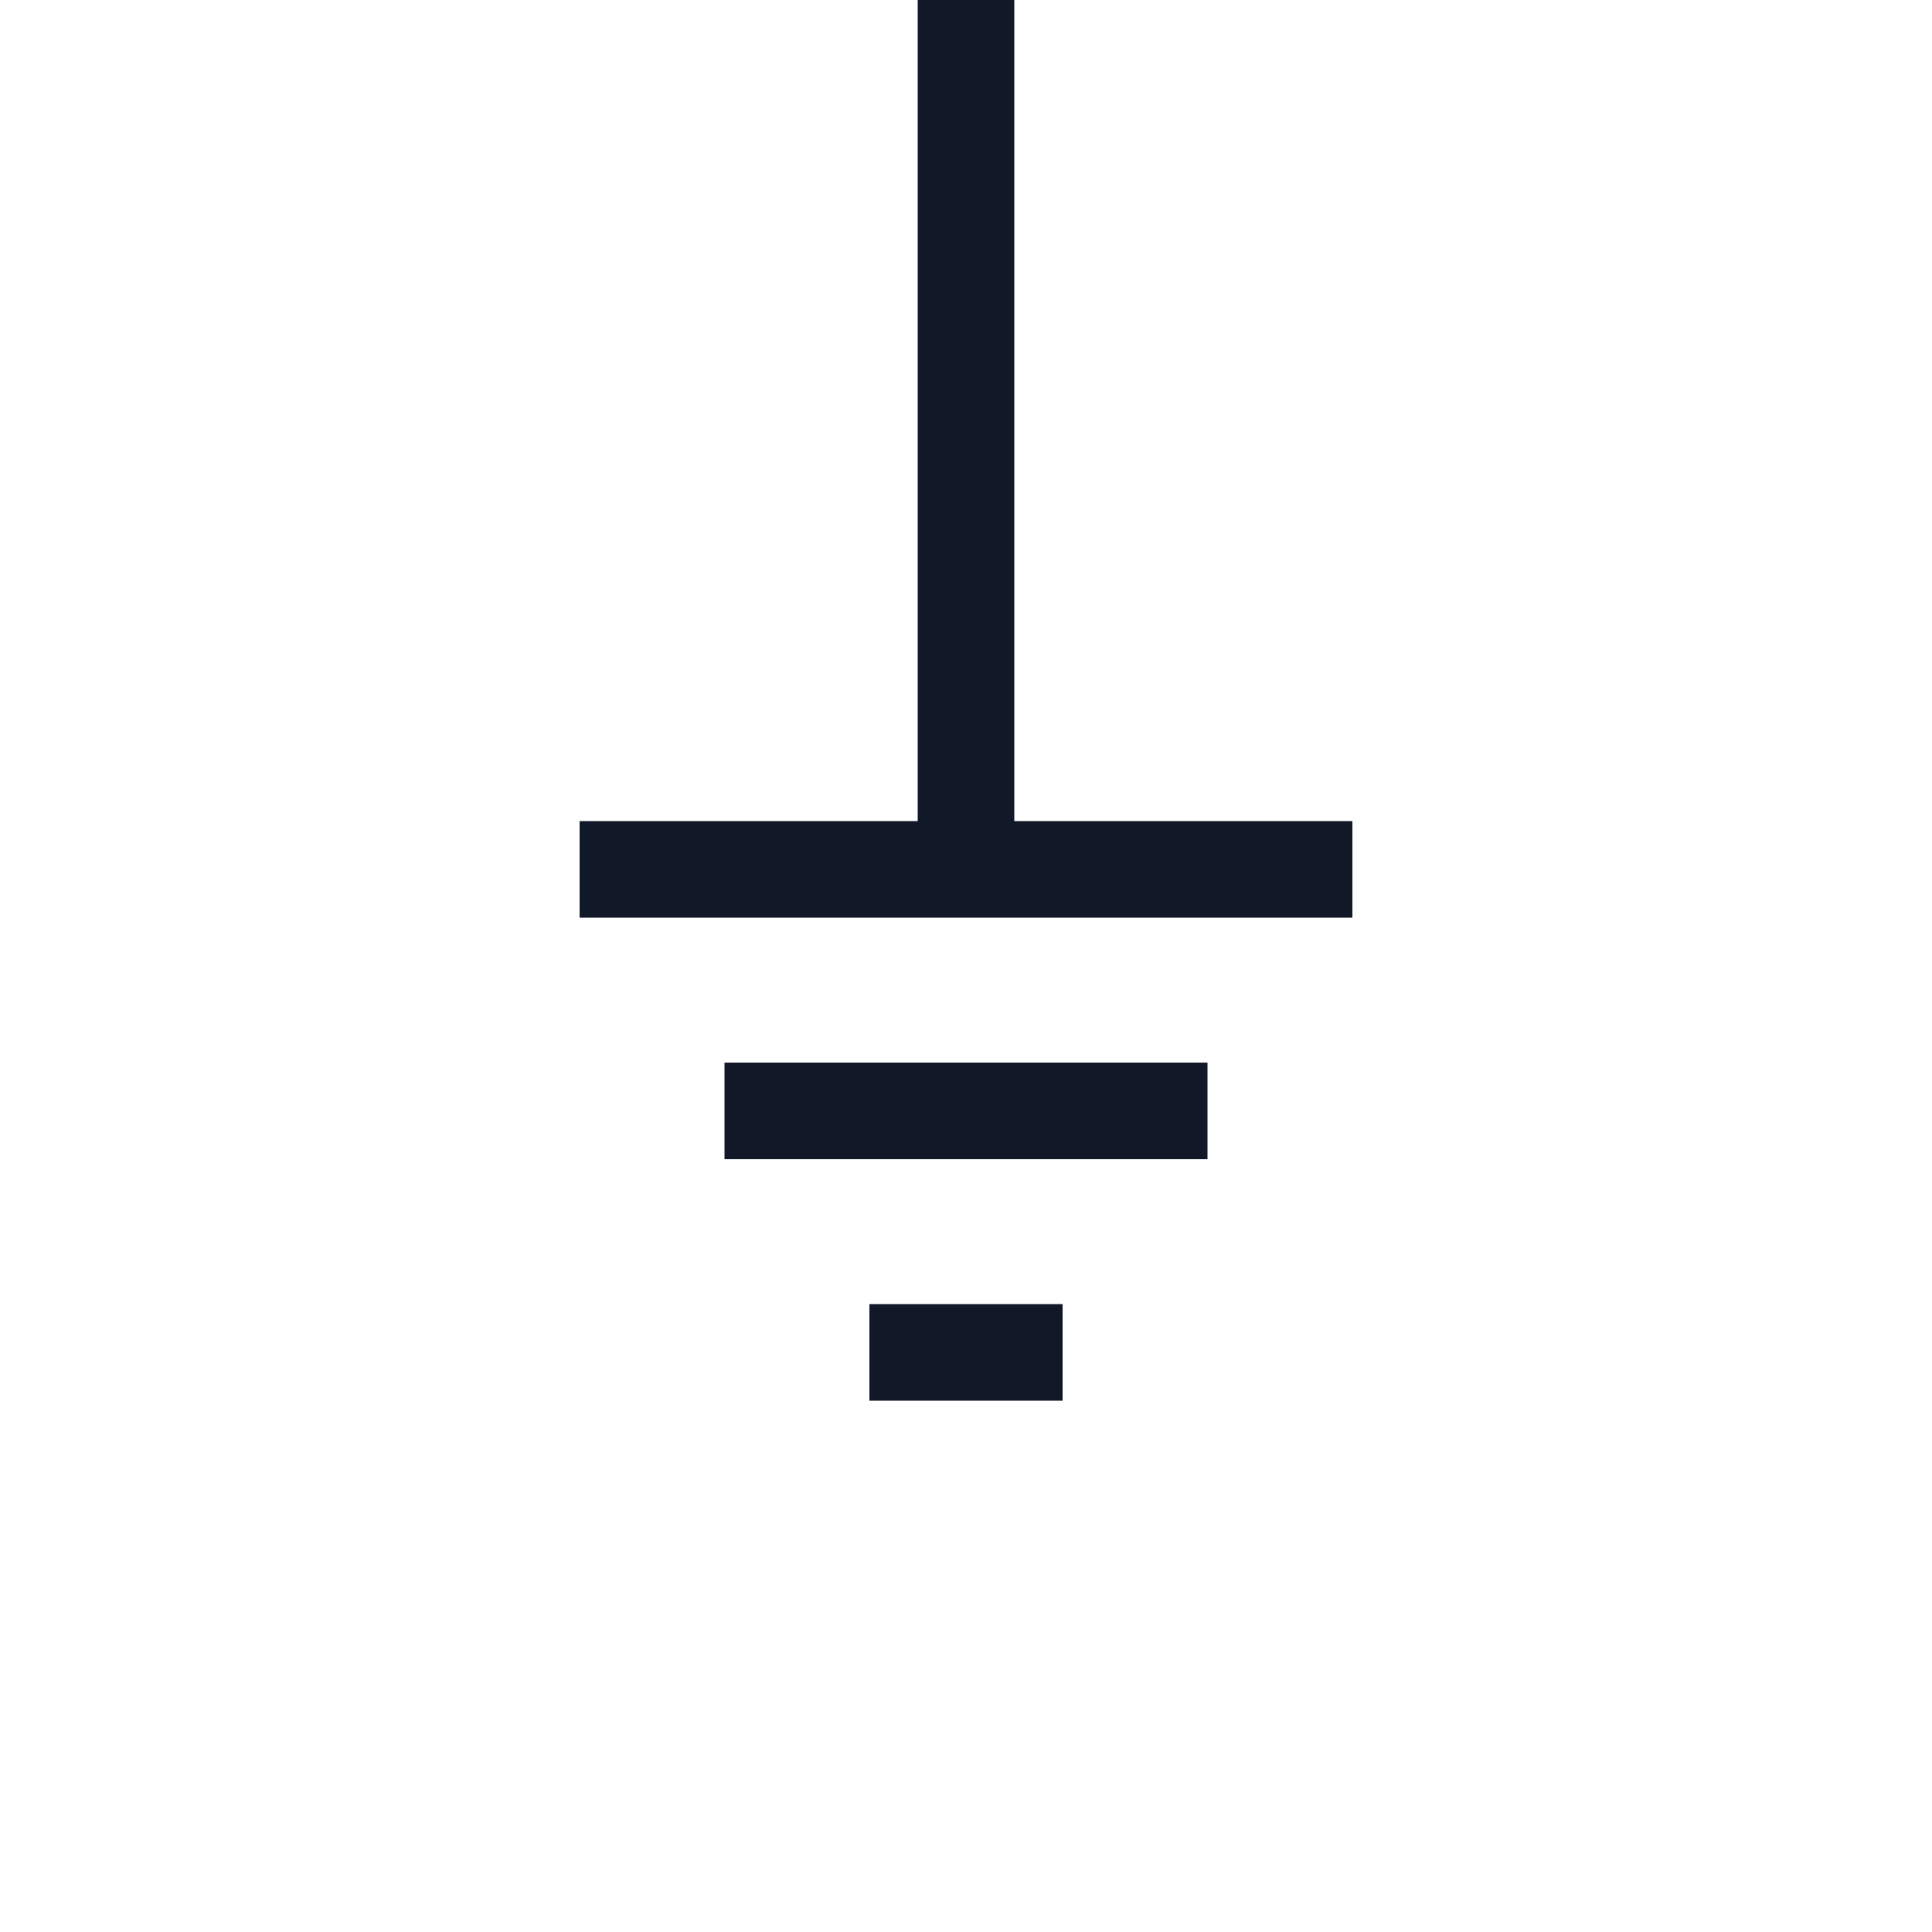
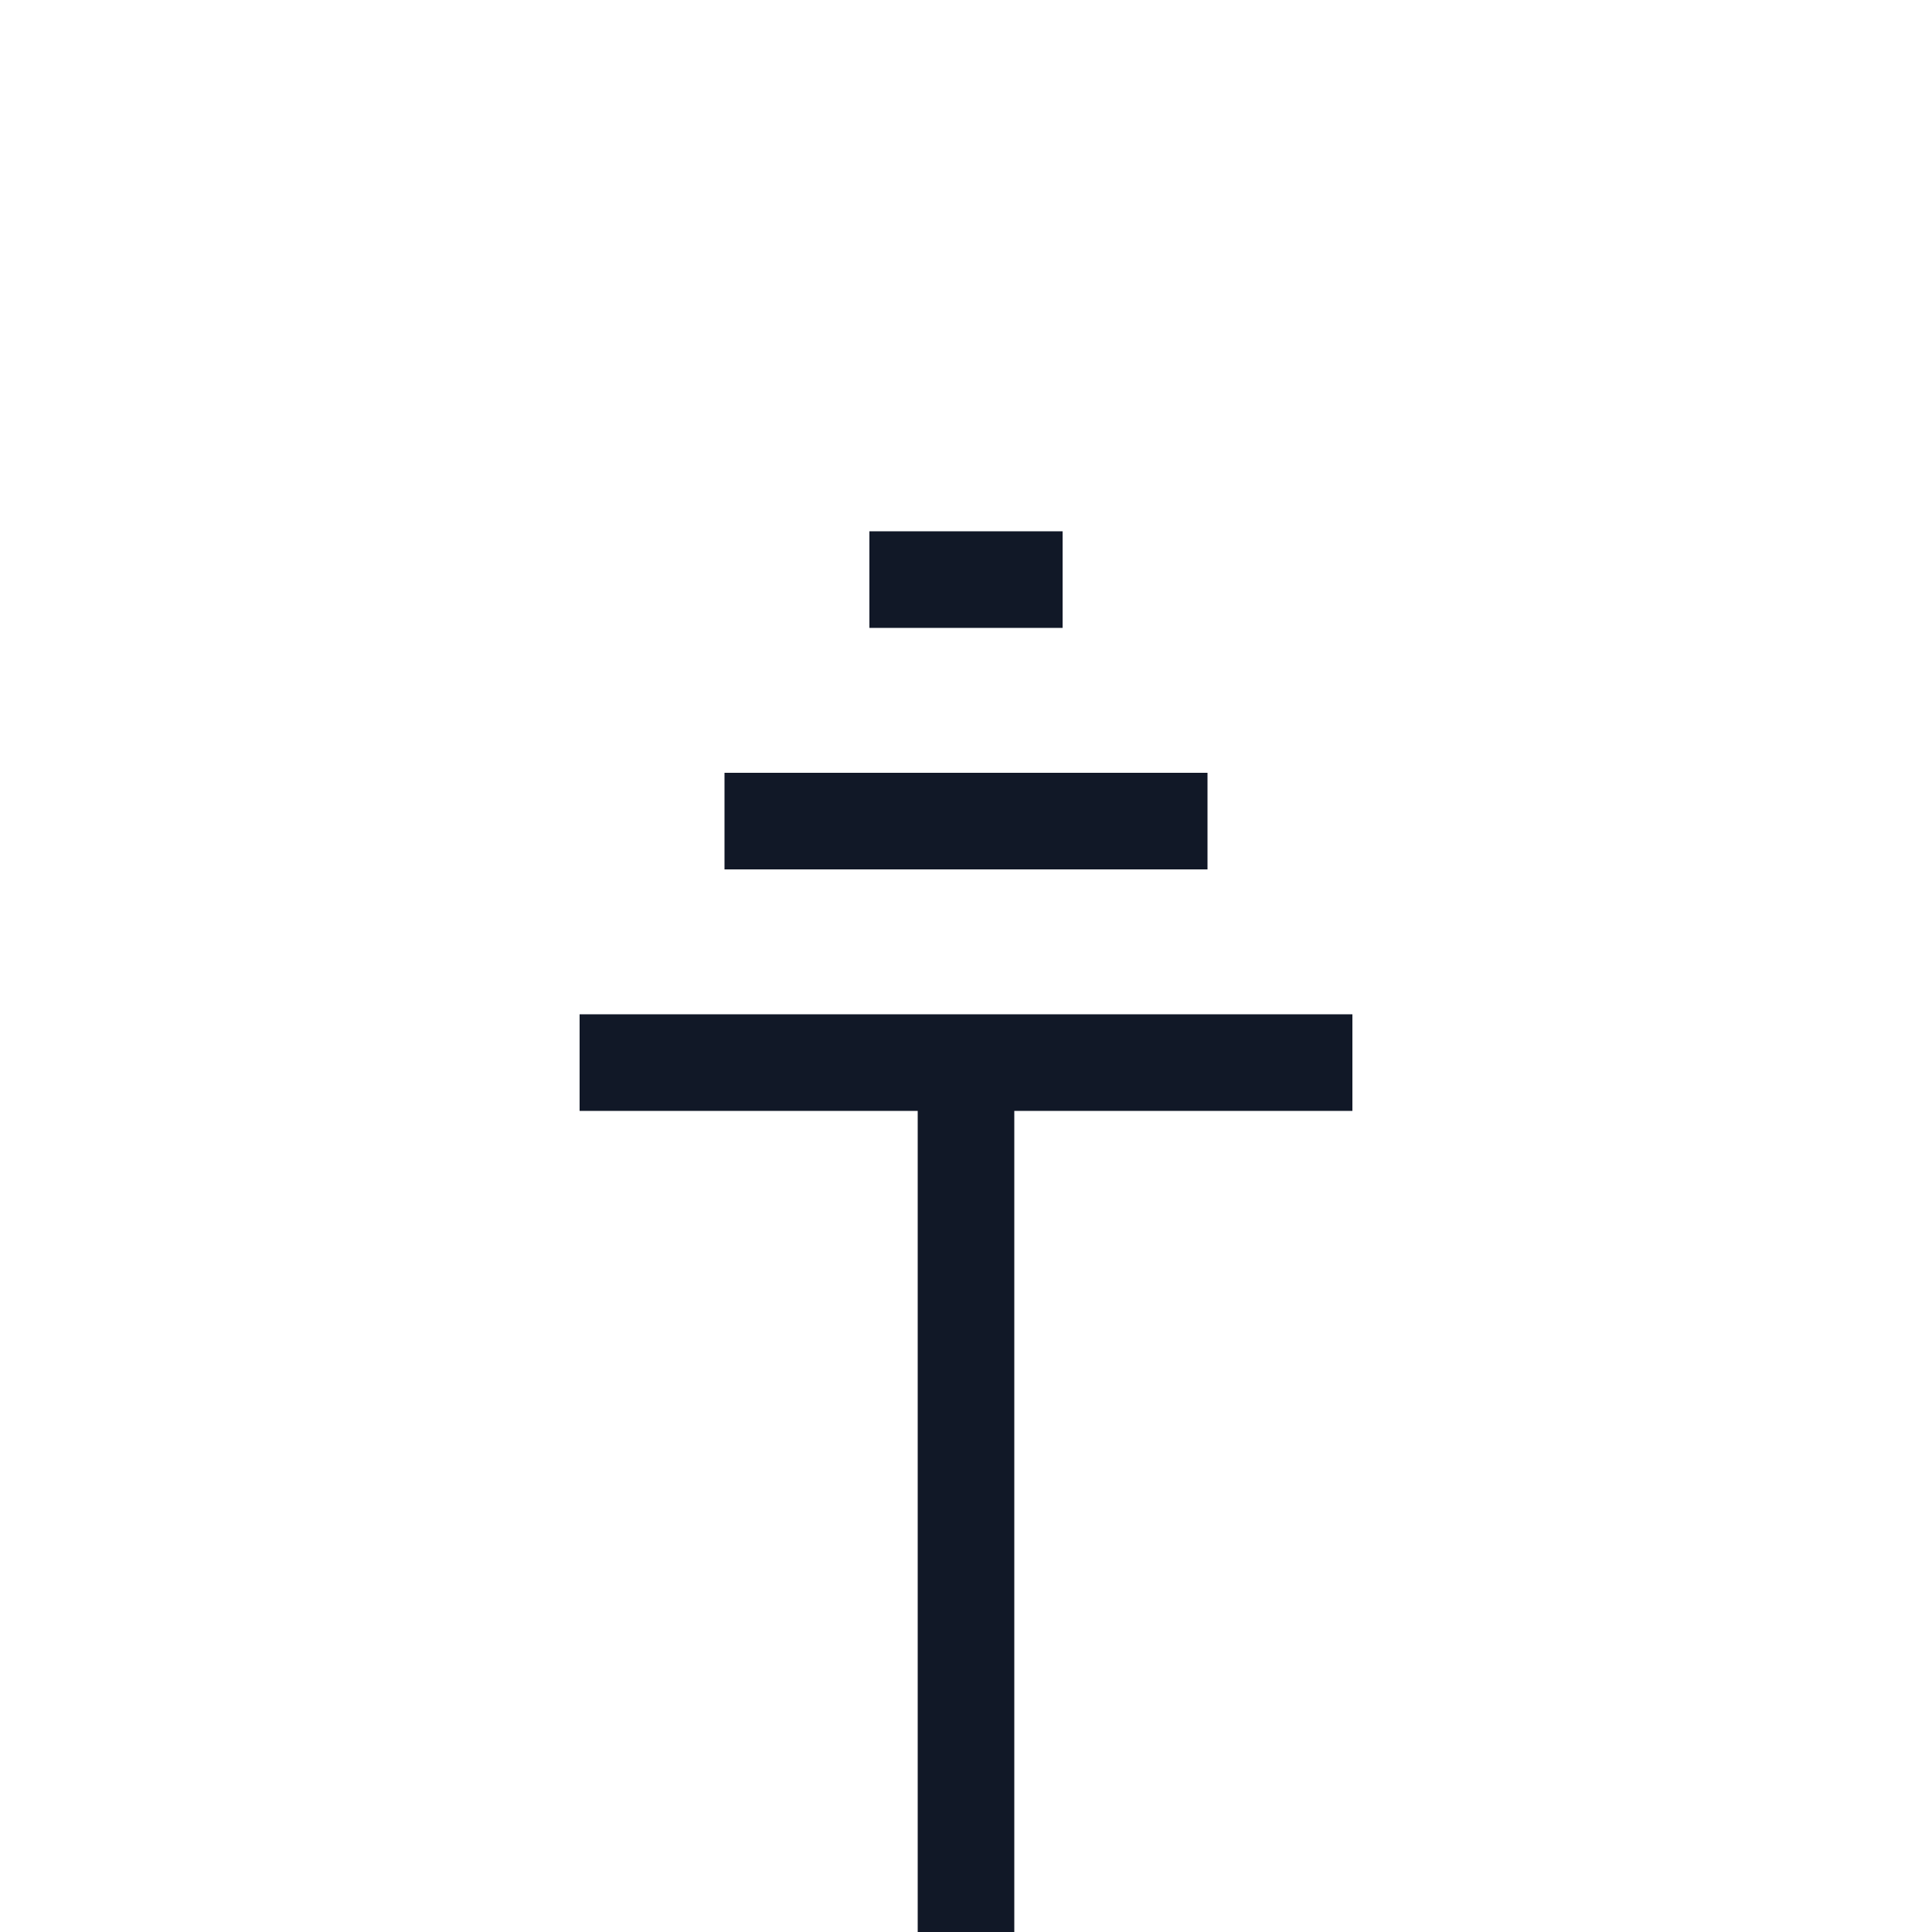
- <svg xmlns="http://www.w3.org/2000/svg" viewBox="0 0 40 40" width="40" height="40">
-   <g fill="none" stroke="#111827" stroke-width="2">
-     <path d="M20 0 V18 M12 18 H28 M15 23 H25 M18 28 H22" />
+ <svg xmlns="http://www.w3.org/2000/svg" width="40" height="40" viewBox="0 0 40 40">
+   <g id="Layer_1" data-name="Layer 1">
+     <g>
+       <path d="M20 40 L20 22 M28 22 L12 22 M25 17 L15 17 M22 12 L18 12" fill="none" stroke="#111827" stroke-width="2" />
+     </g>
  </g>
</svg>
